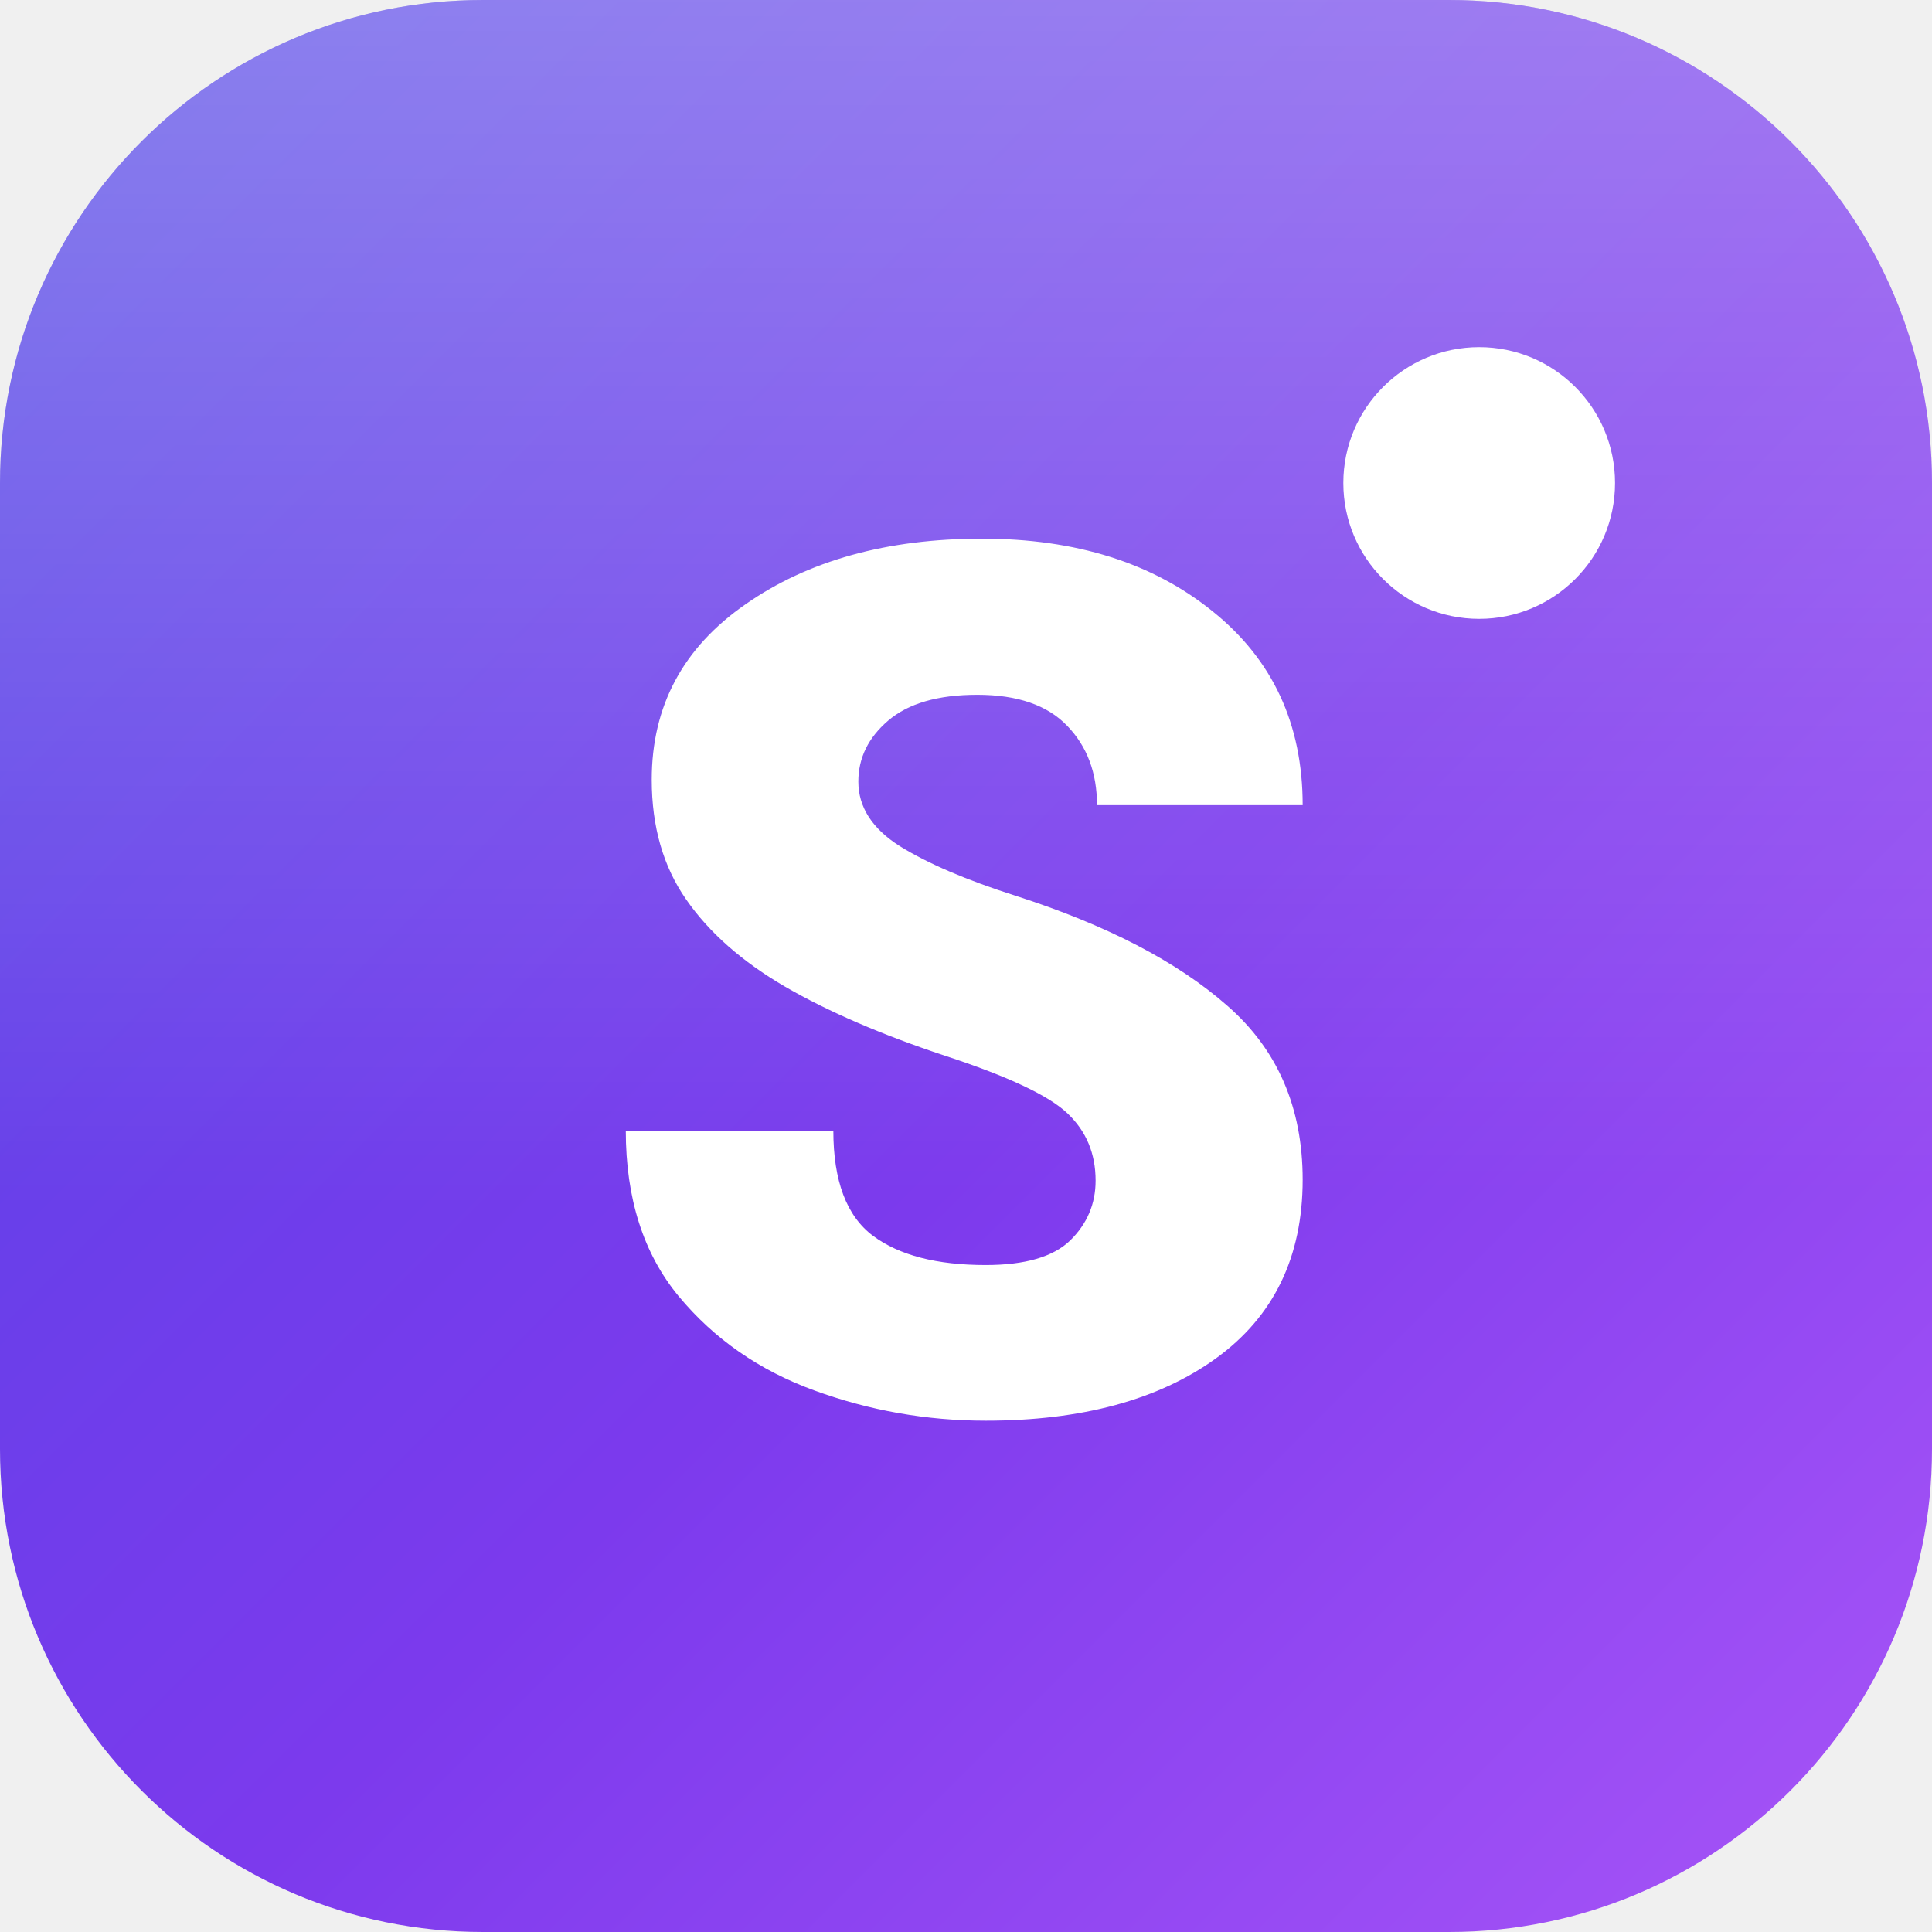
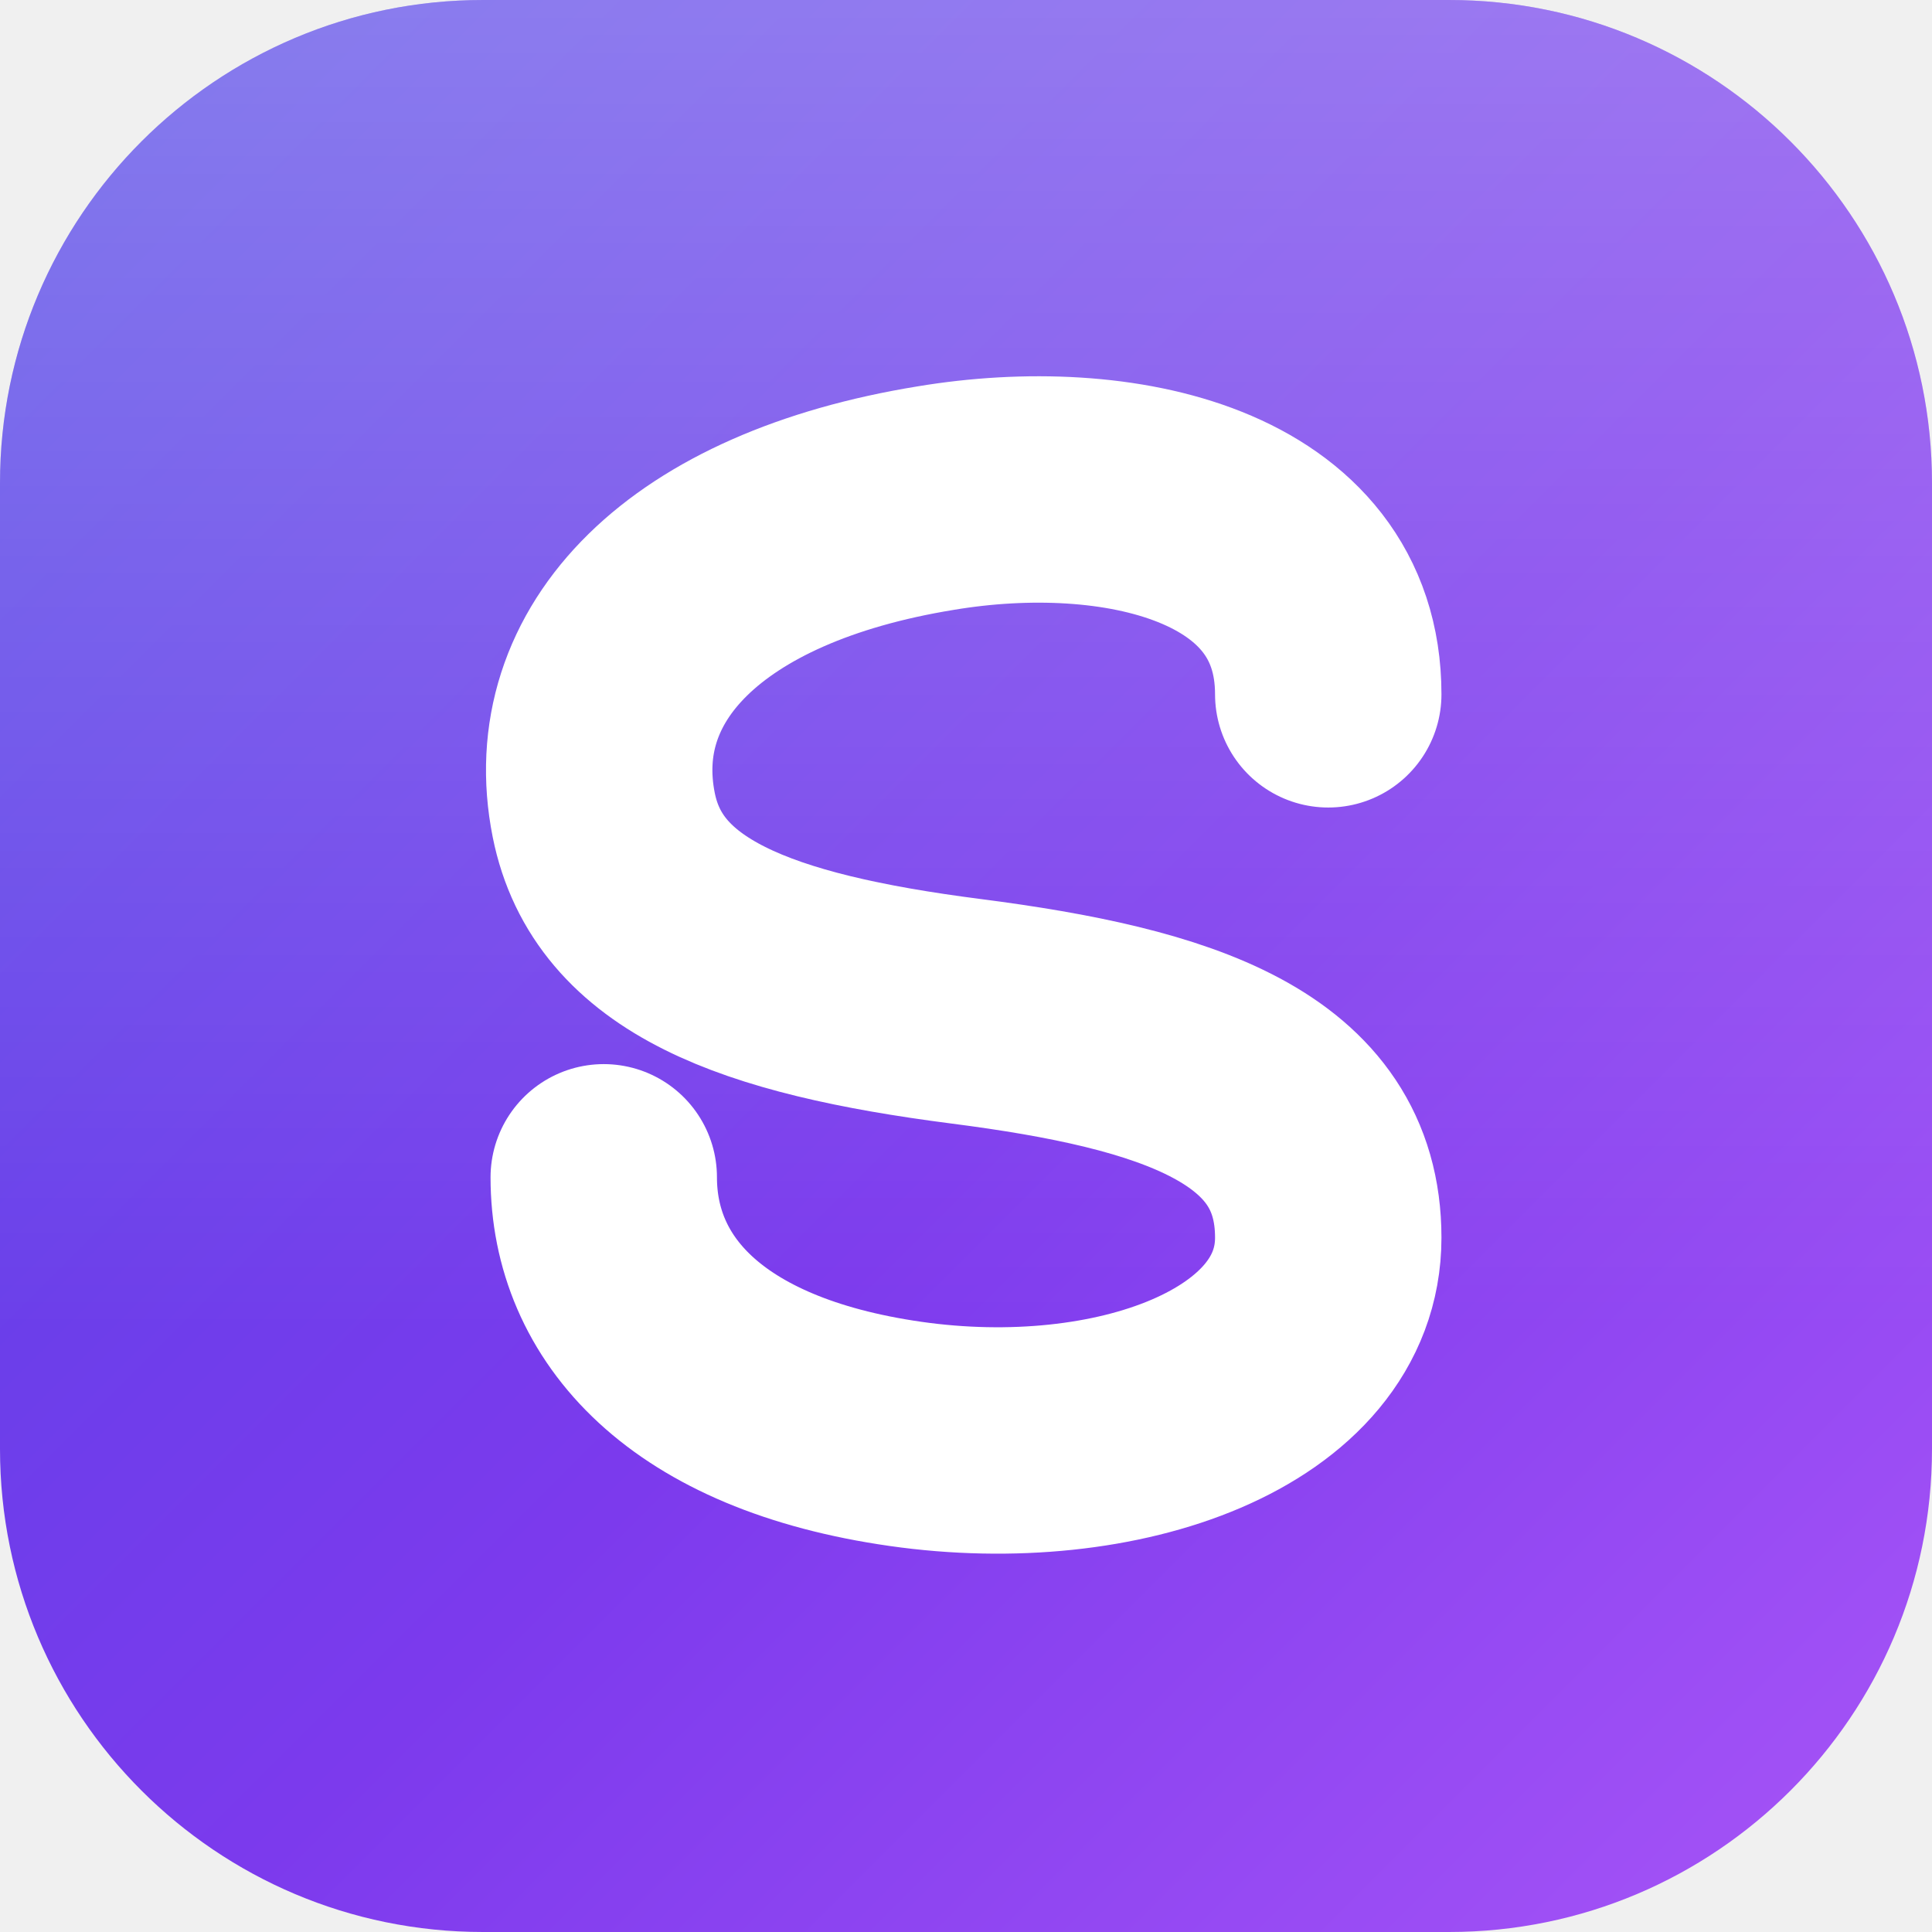
<svg xmlns="http://www.w3.org/2000/svg" width="64" height="64" viewBox="0 0 64 64" fill="none">
  <defs>
    <linearGradient id="bg" x1="0" y1="0" x2="64" y2="64" gradientUnits="userSpaceOnUse">
      <stop stop-color="#4F46E5" />
      <stop offset="0.55" stop-color="#7C3AED" />
      <stop offset="1" stop-color="#A855F7" />
    </linearGradient>
-     <linearGradient id="sheen" x1="32" y1="0" x2="32" y2="40" gradientUnits="userSpaceOnUse">
-       <stop stop-color="#ffffff" stop-opacity="0.32" />
+     <linearGradient id="sheen" x1="32" y1="0" x2="32" y2="44" gradientUnits="userSpaceOnUse">
+       <stop stop-color="#ffffff" stop-opacity="0.30" />
      <stop offset="1" stop-color="#ffffff" stop-opacity="0" />
    </linearGradient>
  </defs>
  <rect width="64" height="64" rx="16" fill="url(#bg)" />
  <rect width="64" height="64" rx="16" fill="url(#sheen)" />
-   <text x="32" y="33" text-anchor="middle" dominant-baseline="central" font-family="Segoe UI, -apple-system, Roboto, Helvetica, Arial, sans-serif" font-size="40" font-weight="800" letter-spacing="-1" fill="#ffffff">S</text>
-   <circle cx="49" cy="16" r="4.5" fill="#ffffff" />
+   <path d="M44 23 C44 17 37 15.5 31 16.5 C23 17.8 19 22 20 27 C20.8 31 25 32.6 32 33.5 C39 34.4 44 36 44 41 C44 46 37 48.5 30 47.5 C23 46.5 20 43 20 39" fill="none" stroke="#ffffff" stroke-width="7.5" stroke-linecap="round" stroke-linejoin="round" />
</svg>
